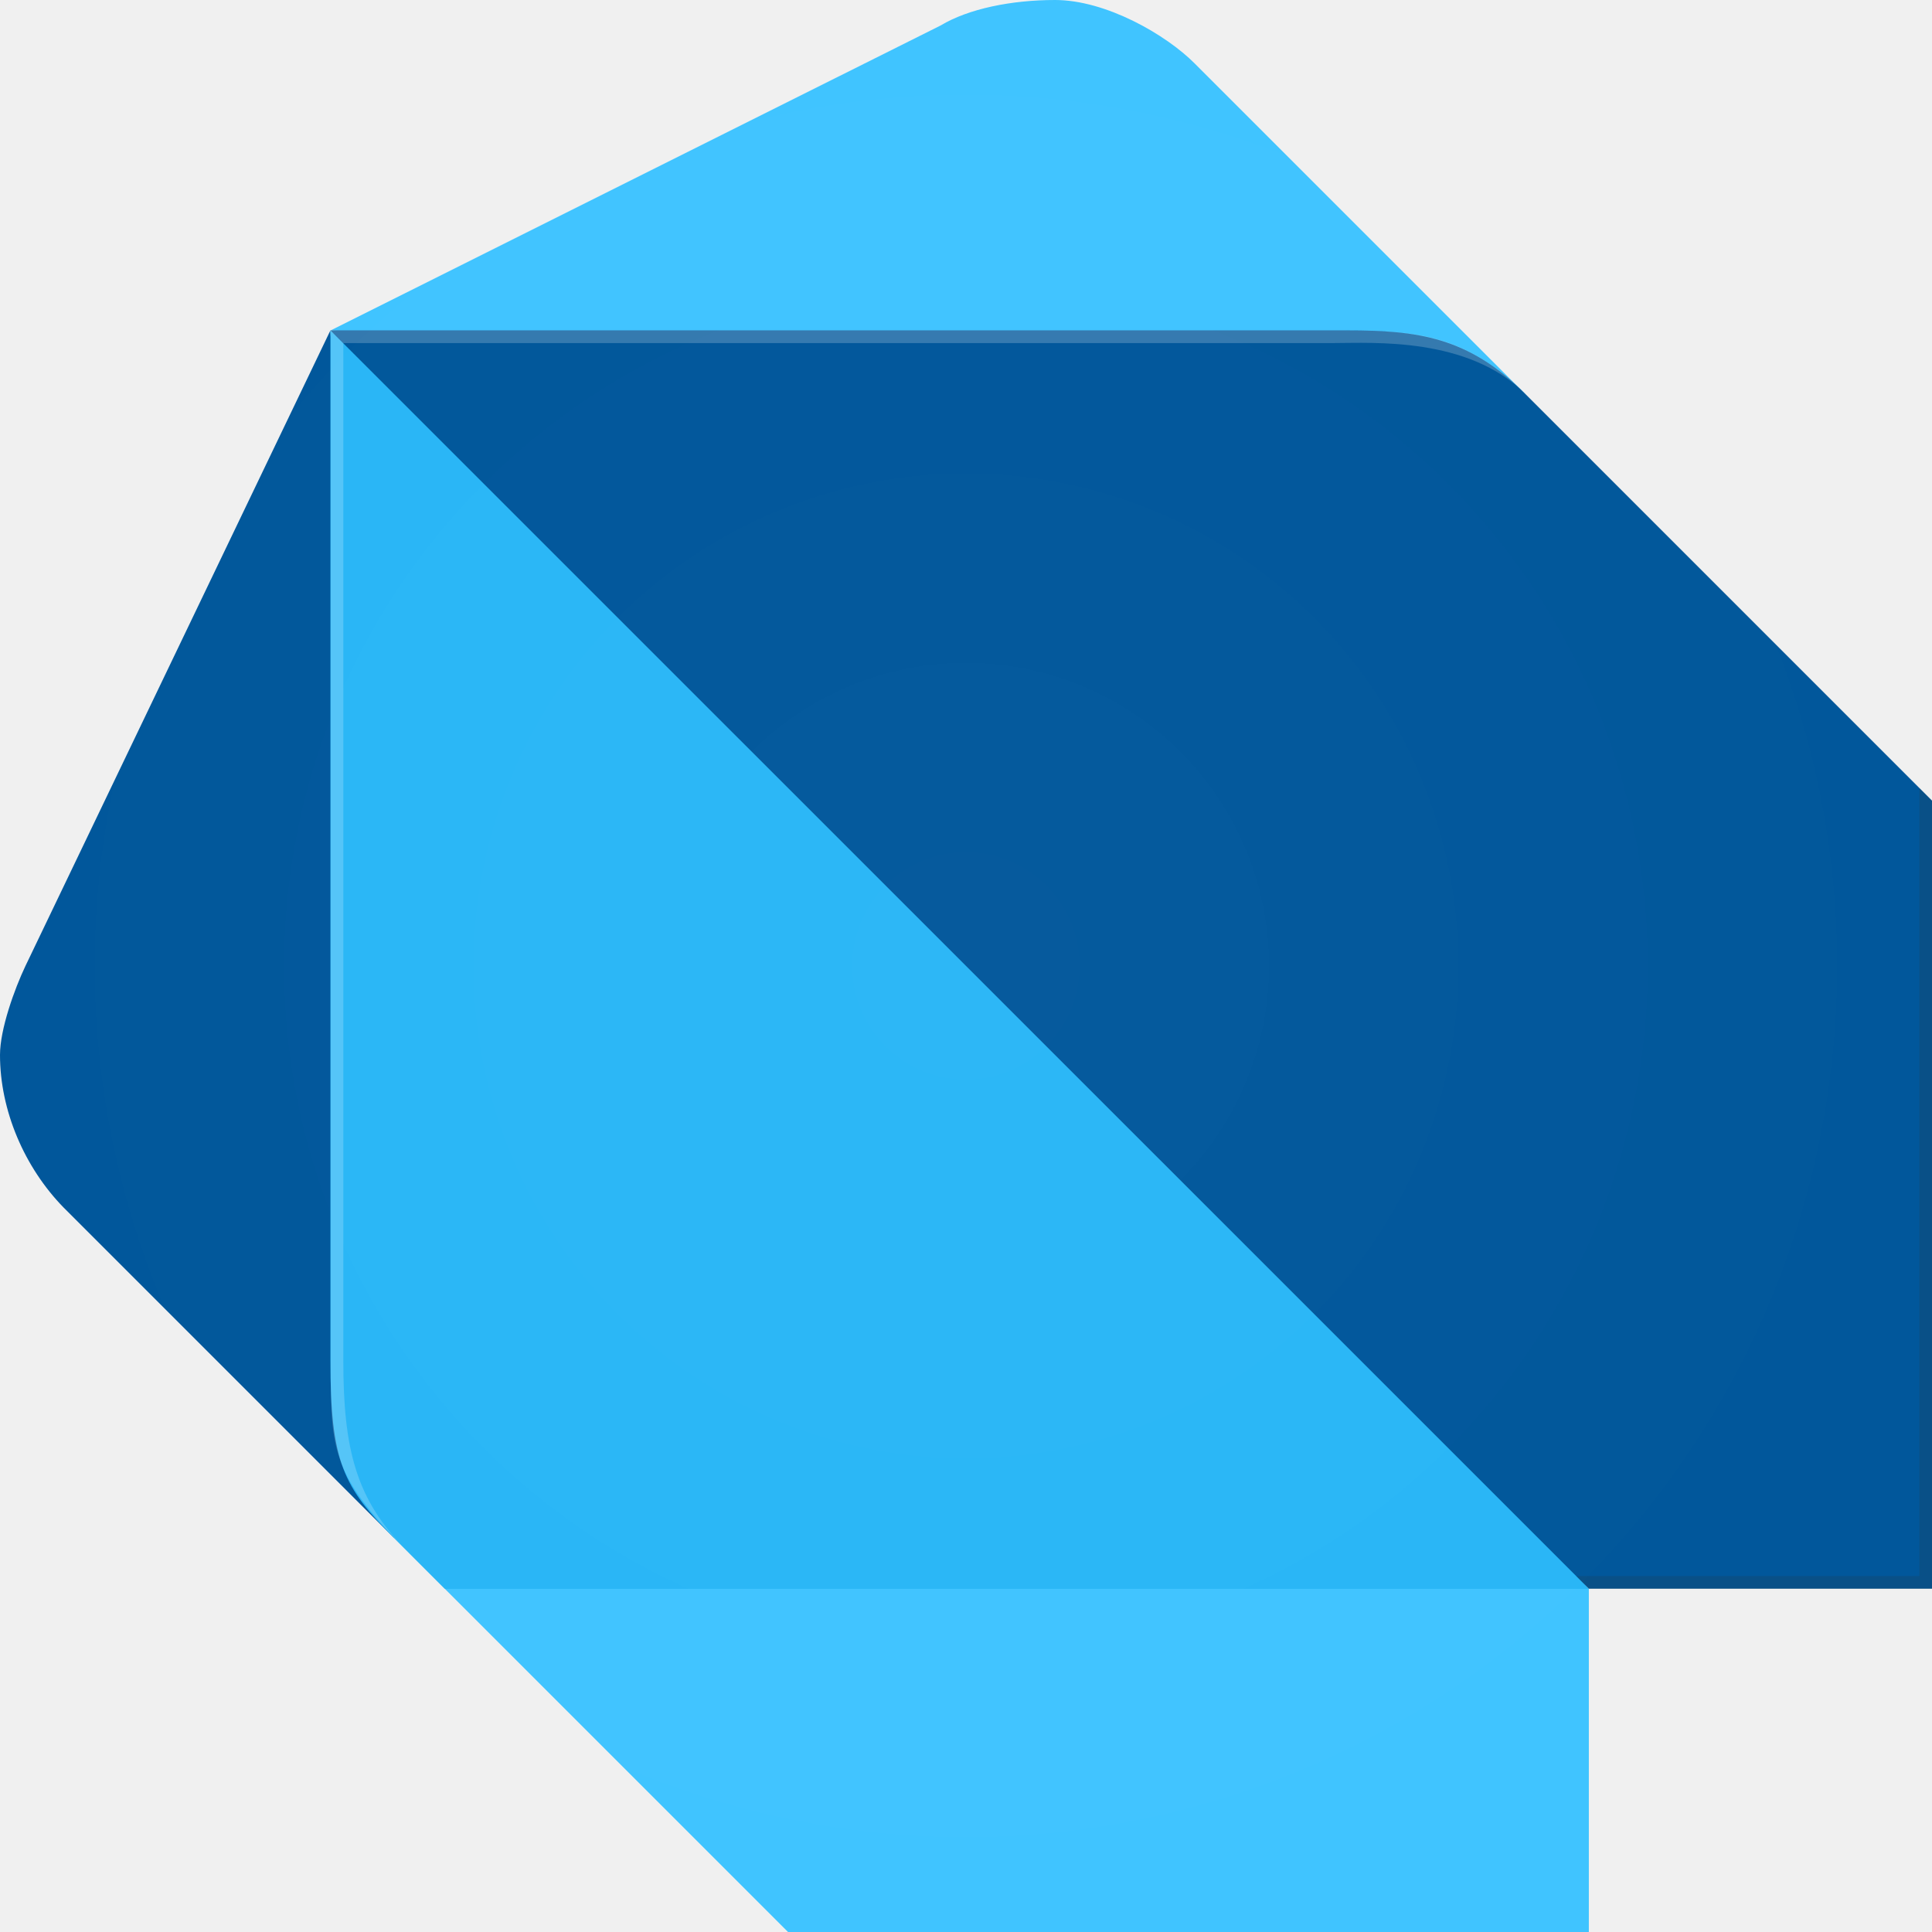
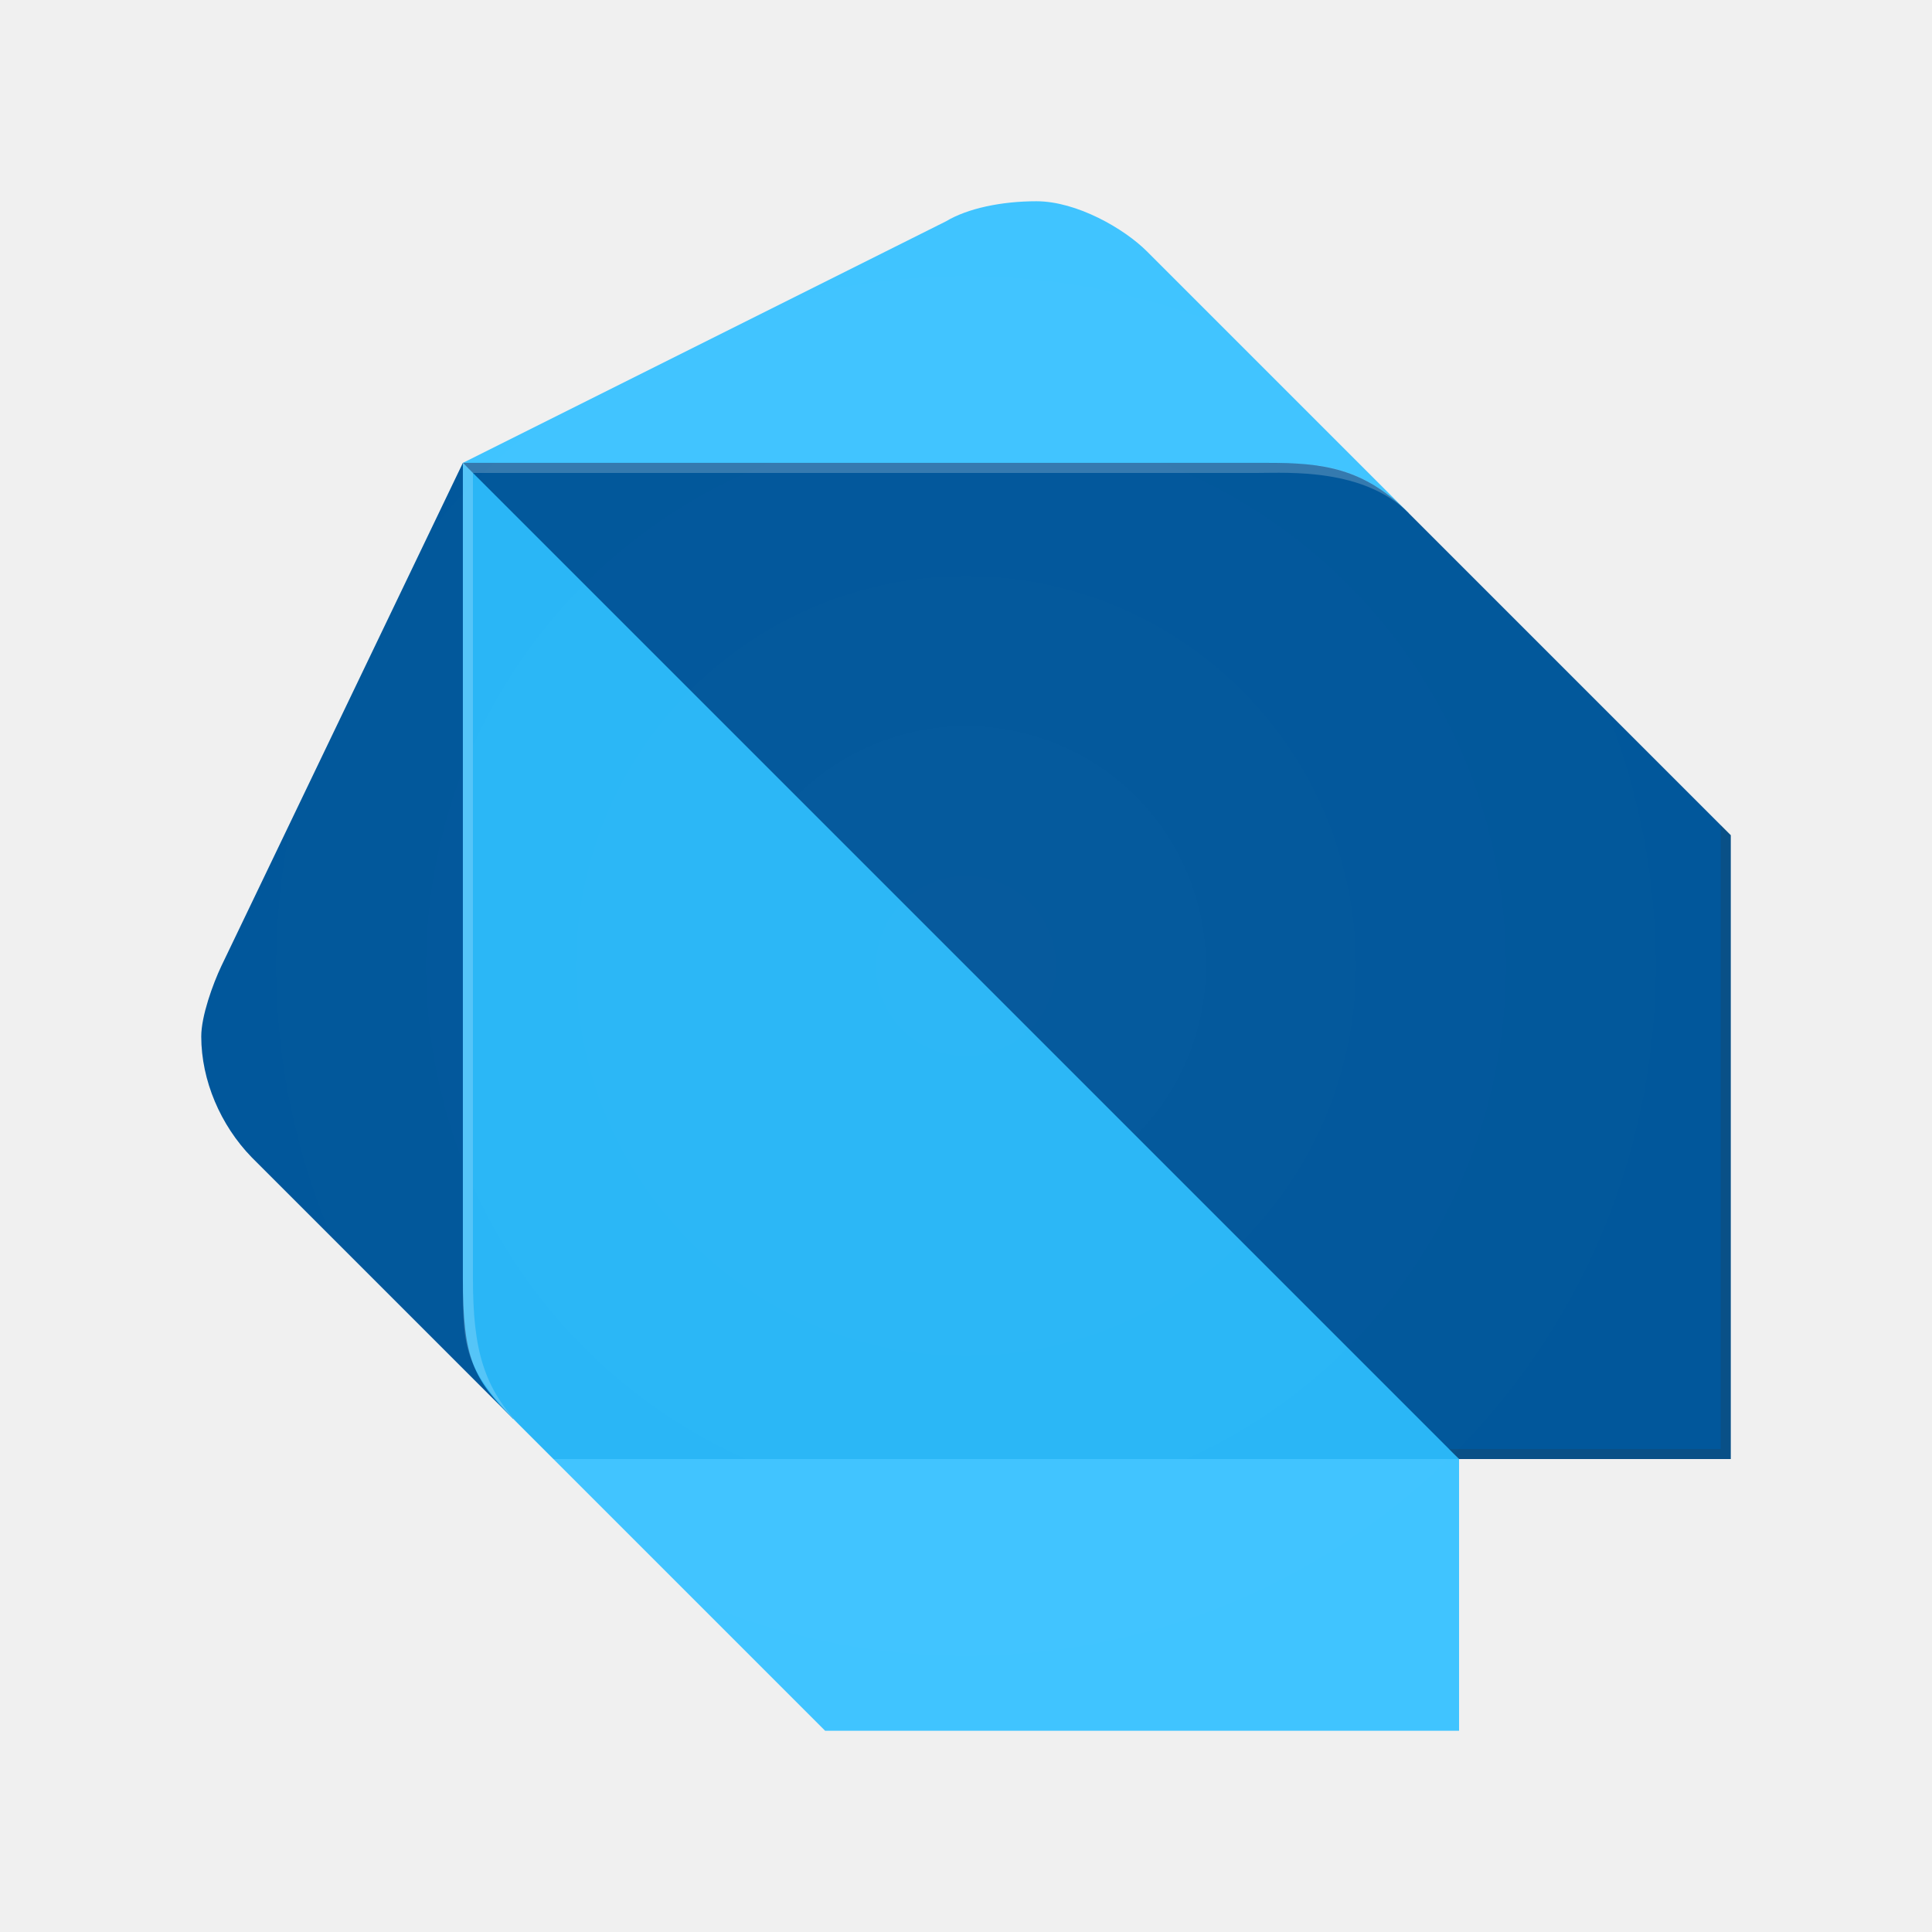
- <svg xmlns="http://www.w3.org/2000/svg" id="Layer_1" data-name="Layer 1" viewBox="0 0 502.87 502.87">
-   <defs>
-     <style>.cls-1{fill:#01579b;}.cls-2{fill:#40c4ff;}.cls-3{fill:#29b6f6;}.cls-4{fill:#fff;}.cls-4,.cls-5,.cls-6{opacity:0.2;isolation:isolate;}.cls-5{fill:#263238;}.cls-6{fill:url(#radial-gradient);}</style>
-     <radialGradient id="radial-gradient" cx="251.42" cy="631.97" r="251.4" gradientTransform="translate(0 -380.56)" gradientUnits="userSpaceOnUse">
-       <stop offset="0" stop-color="#fff" stop-opacity="0.1" />
-       <stop offset="1" stop-color="#fff" stop-opacity="0" />
+ <svg xmlns="http://www.w3.org/2000/svg" version="1.1" id="Layer_1" x="0px" y="0px" width="192px" height="192px" viewBox="0 0 192 192" enable-background="new 0 0 192 192" xml:space="preserve">
+   <g>
+     <rect x="0" fill="none" width="192" height="192" />
+     <path fill="#01579B" d="M51,141l-26-26c-3.08-3.17-5-7.63-5-12c0-2.02,1.14-5.18,2-7l24-50L51,141z" />
+     <path fill="#40C4FF" d="M140,51l-26-26c-2.27-2.28-7-5-11-5c-3.44,0-6.81,0.69-9,2L46,46L140,51z" />
+     <polygon fill="#40C4FF" points="82,172 145,172 145,145 98,130 55,145  " />
+     <path fill="#29B6F6" d="M46,127c0,8.02,1.01,9.99,5,14l4,4h90l-44-50L46,46V127z" />
+     <path fill="#01579B" d="M126,46H46l99,99h27V83l-32-32C135.51,46.49,131.51,46,126,46z" />
+     <path opacity="0.2" fill="#FFFFFF" d="M52,142c-4-4.02-5-7.97-5-15V47l-1-1v81C46,134.03,46,135.98,52,142l3,3l0,0L52,142z" />
+     <polygon opacity="0.2" fill="#263238" points="171,82 171,144 144,144 145,145 172,145 172,83  " />
+     <path opacity="0.2" fill="#FFFFFF" d="M140,51c-4.96-4.96-9.02-5-15-5H46l1,1h78C127.99,47,135.52,46.5,140,51L140,51z" />
+     <radialGradient id="SVGID_1_" cx="96" cy="96" r="76" gradientUnits="userSpaceOnUse">
+       <stop offset="0" style="stop-color:#FFFFFF;stop-opacity:0.1" />
+       <stop offset="1" style="stop-color:#FFFFFF;stop-opacity:0" />
    </radialGradient>
-   </defs>
-   <path class="cls-1" d="M102.56,400.31l-86-86C6.32,303.82,0,289,0,274.58c0-6.69,3.77-17.16,6.62-23.15L86,86Z" />
-   <path class="cls-2" d="M397,102.56l-86-86C303.49,9,287.85,0,274.61,0c-11.38,0-22.55,2.29-29.76,6.62L86.07,86Z" />
-   <polygon class="cls-2" points="205.11 502.87 413.55 502.87 413.55 413.55 258.05 363.9 115.79 413.55 205.11 502.87" />
-   <path class="cls-3" d="M86,354c0,26.54,3.33,33.05,16.53,46.32l13.23,13.24H413.55L268,248.14,86,86Z" />
-   <path class="cls-1" d="M350.7,86H86L413.55,413.51h89.32V208.4L397,102.52C382.12,87.62,368.92,86,350.7,86Z" />
-   <path class="cls-4" d="M105.88,403.6C92.65,390.33,89.36,377.24,89.36,354V89.32L86.07,86V354c0,23.25,0,29.69,19.81,49.61l9.91,9.91h0Z" />
-   <polygon class="cls-5" points="499.58 205.11 499.58 410.22 410.26 410.22 413.55 413.55 502.87 413.55 502.87 208.4 499.58 205.11" />
-   <path class="cls-4" d="M397,102.56C380.61,86.14,367.19,86,347.41,86H86.07l3.29,3.29H347.41c9.87,0,34.79-1.66,49.61,13.24Z" />
-   <path class="cls-6" d="M499.58,205.11,397,102.56l-86-86C303.49,9,287.85,0,274.61,0c-11.38,0-22.55,2.29-29.76,6.62L86.07,86,6.65,251.43C3.81,257.46,0,267.92,0,274.58c0,14.45,6.36,29.2,16.52,39.7L95.83,393a92.42,92.42,0,0,0,6.73,7.32l3.29,3.29,9.9,9.91,86,86,3.29,3.29h208.4V413.51h89.32V208.4Z" />
+     <path opacity="0.2" fill="url(#SVGID_1_)" d="M171,82l-31-31l-26-26c-2.27-2.28-7-5-11-5c-3.44,0-6.81,0.69-9,2L46,46L22,96   c-0.86,1.82-2,4.98-2,7c0,4.37,1.92,8.83,5,12l23.96,23.79c0.57,0.7,1.25,1.42,2.04,2.21l1,1l3,3l26,26l1,1h62h1v-27h27v-0.07V83   L171,82z" />
+   </g>
</svg>
